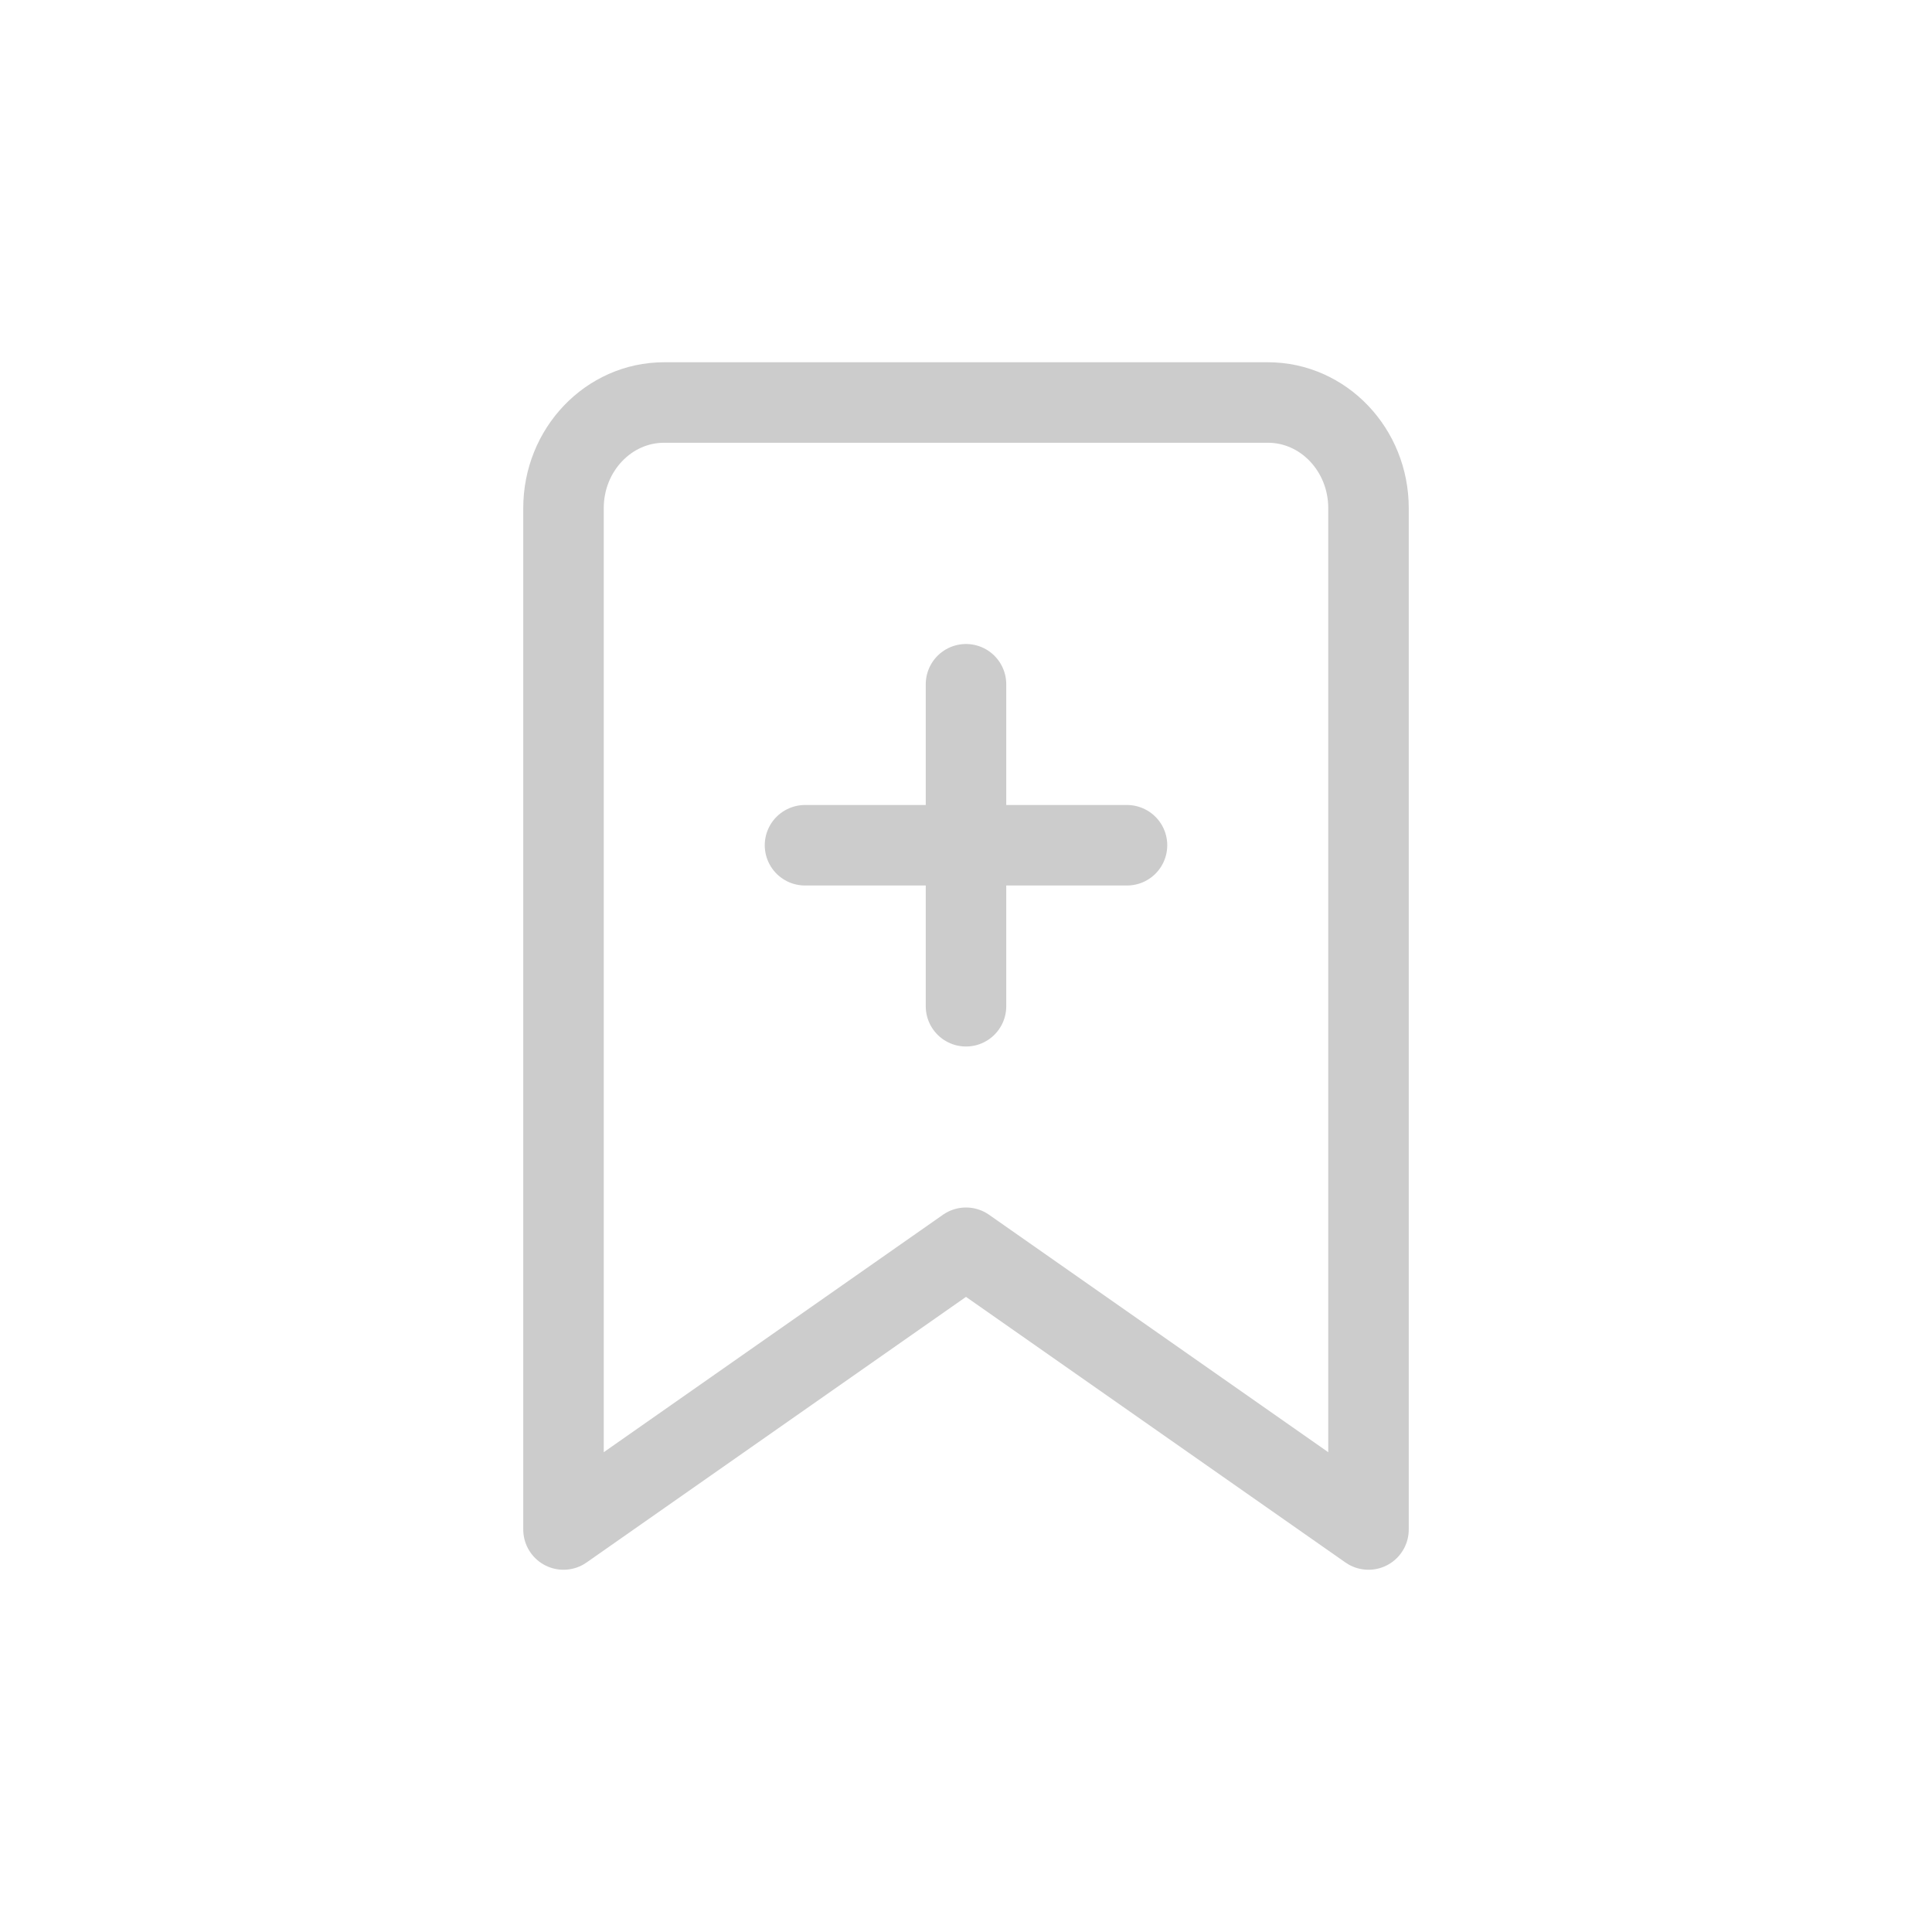
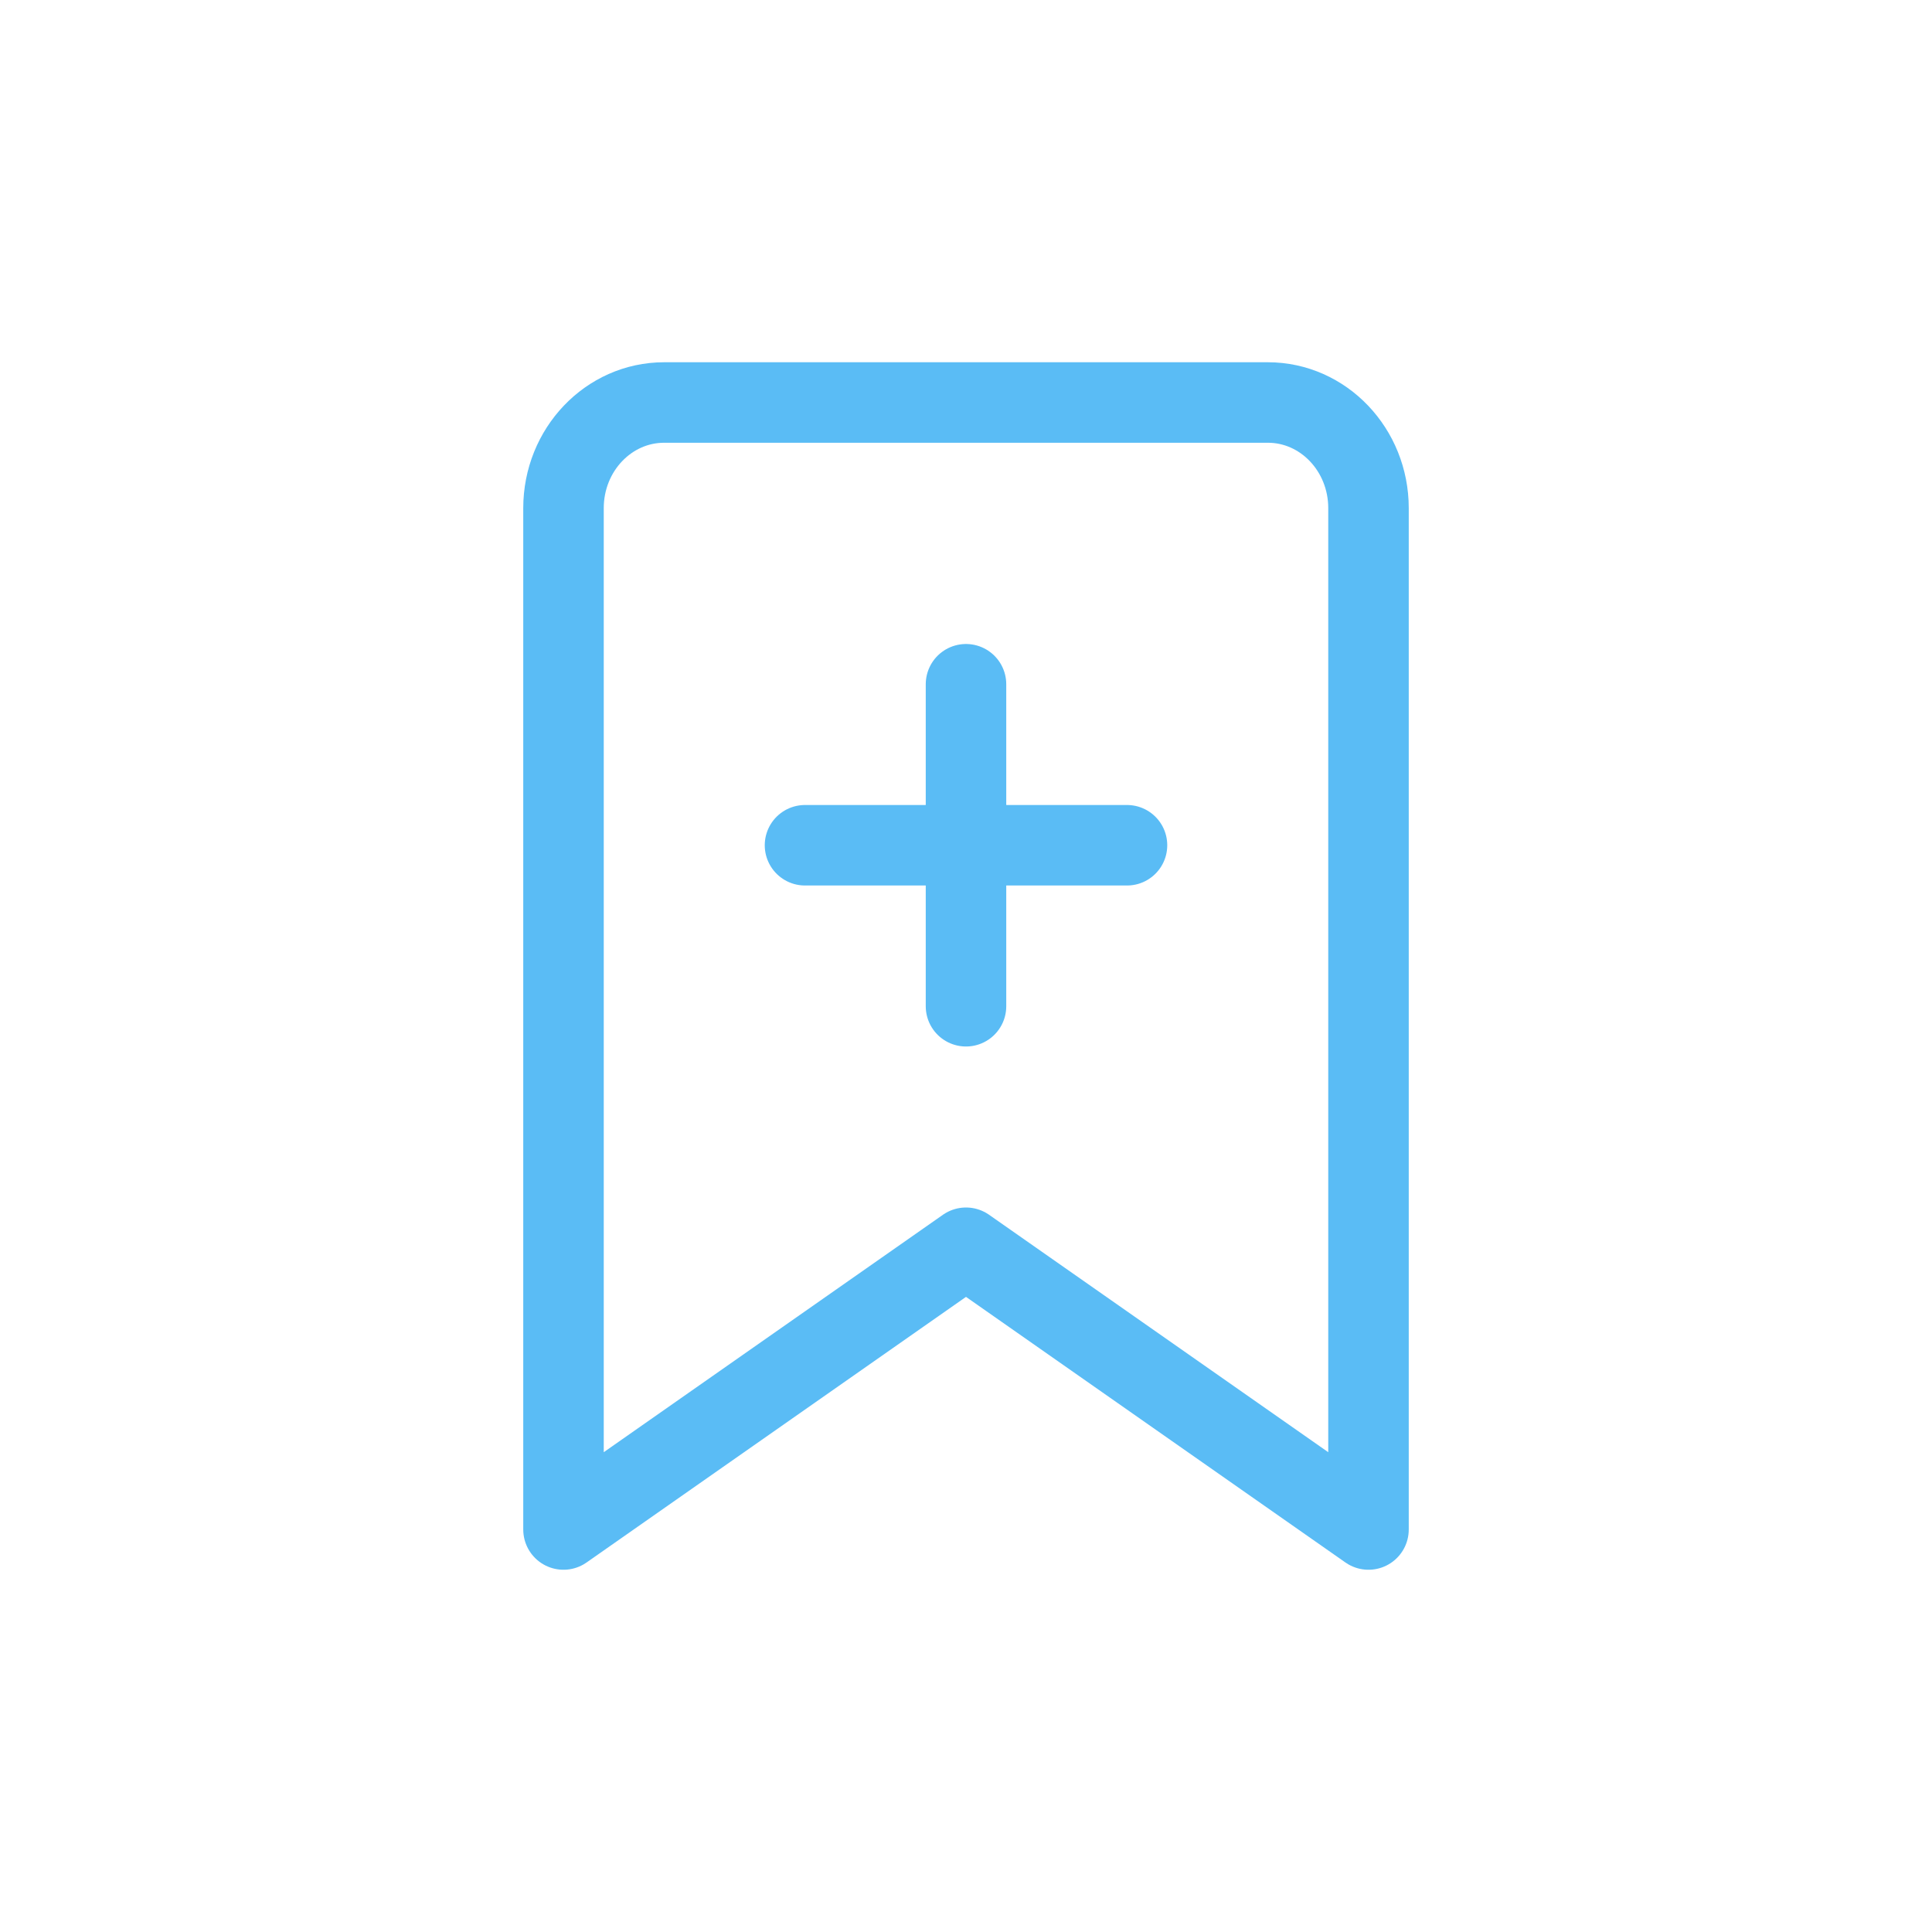
<svg xmlns="http://www.w3.org/2000/svg" width="35px" height="35px" viewBox="0 0 24 24" fill="none">
-   <path d="M10 10.5H14M12 8.5V12.5M8.25 5H15.75C16.44 5 17 5.588 17 6.312V19L12 15.5L7 19V6.312C7 5.588 7.56 5 8.25 5Z" stroke="#ccc" stroke-linecap="round" stroke-linejoin="round" />
+   <path d="M10 10.5H14M12 8.5V12.5M8.25 5H15.75C16.44 5 17 5.588 17 6.312V19L12 15.5L7 19V6.312C7 5.588 7.56 5 8.25 5Z" stroke="#5abcf5" stroke-linecap="round" stroke-linejoin="round" />
</svg>
